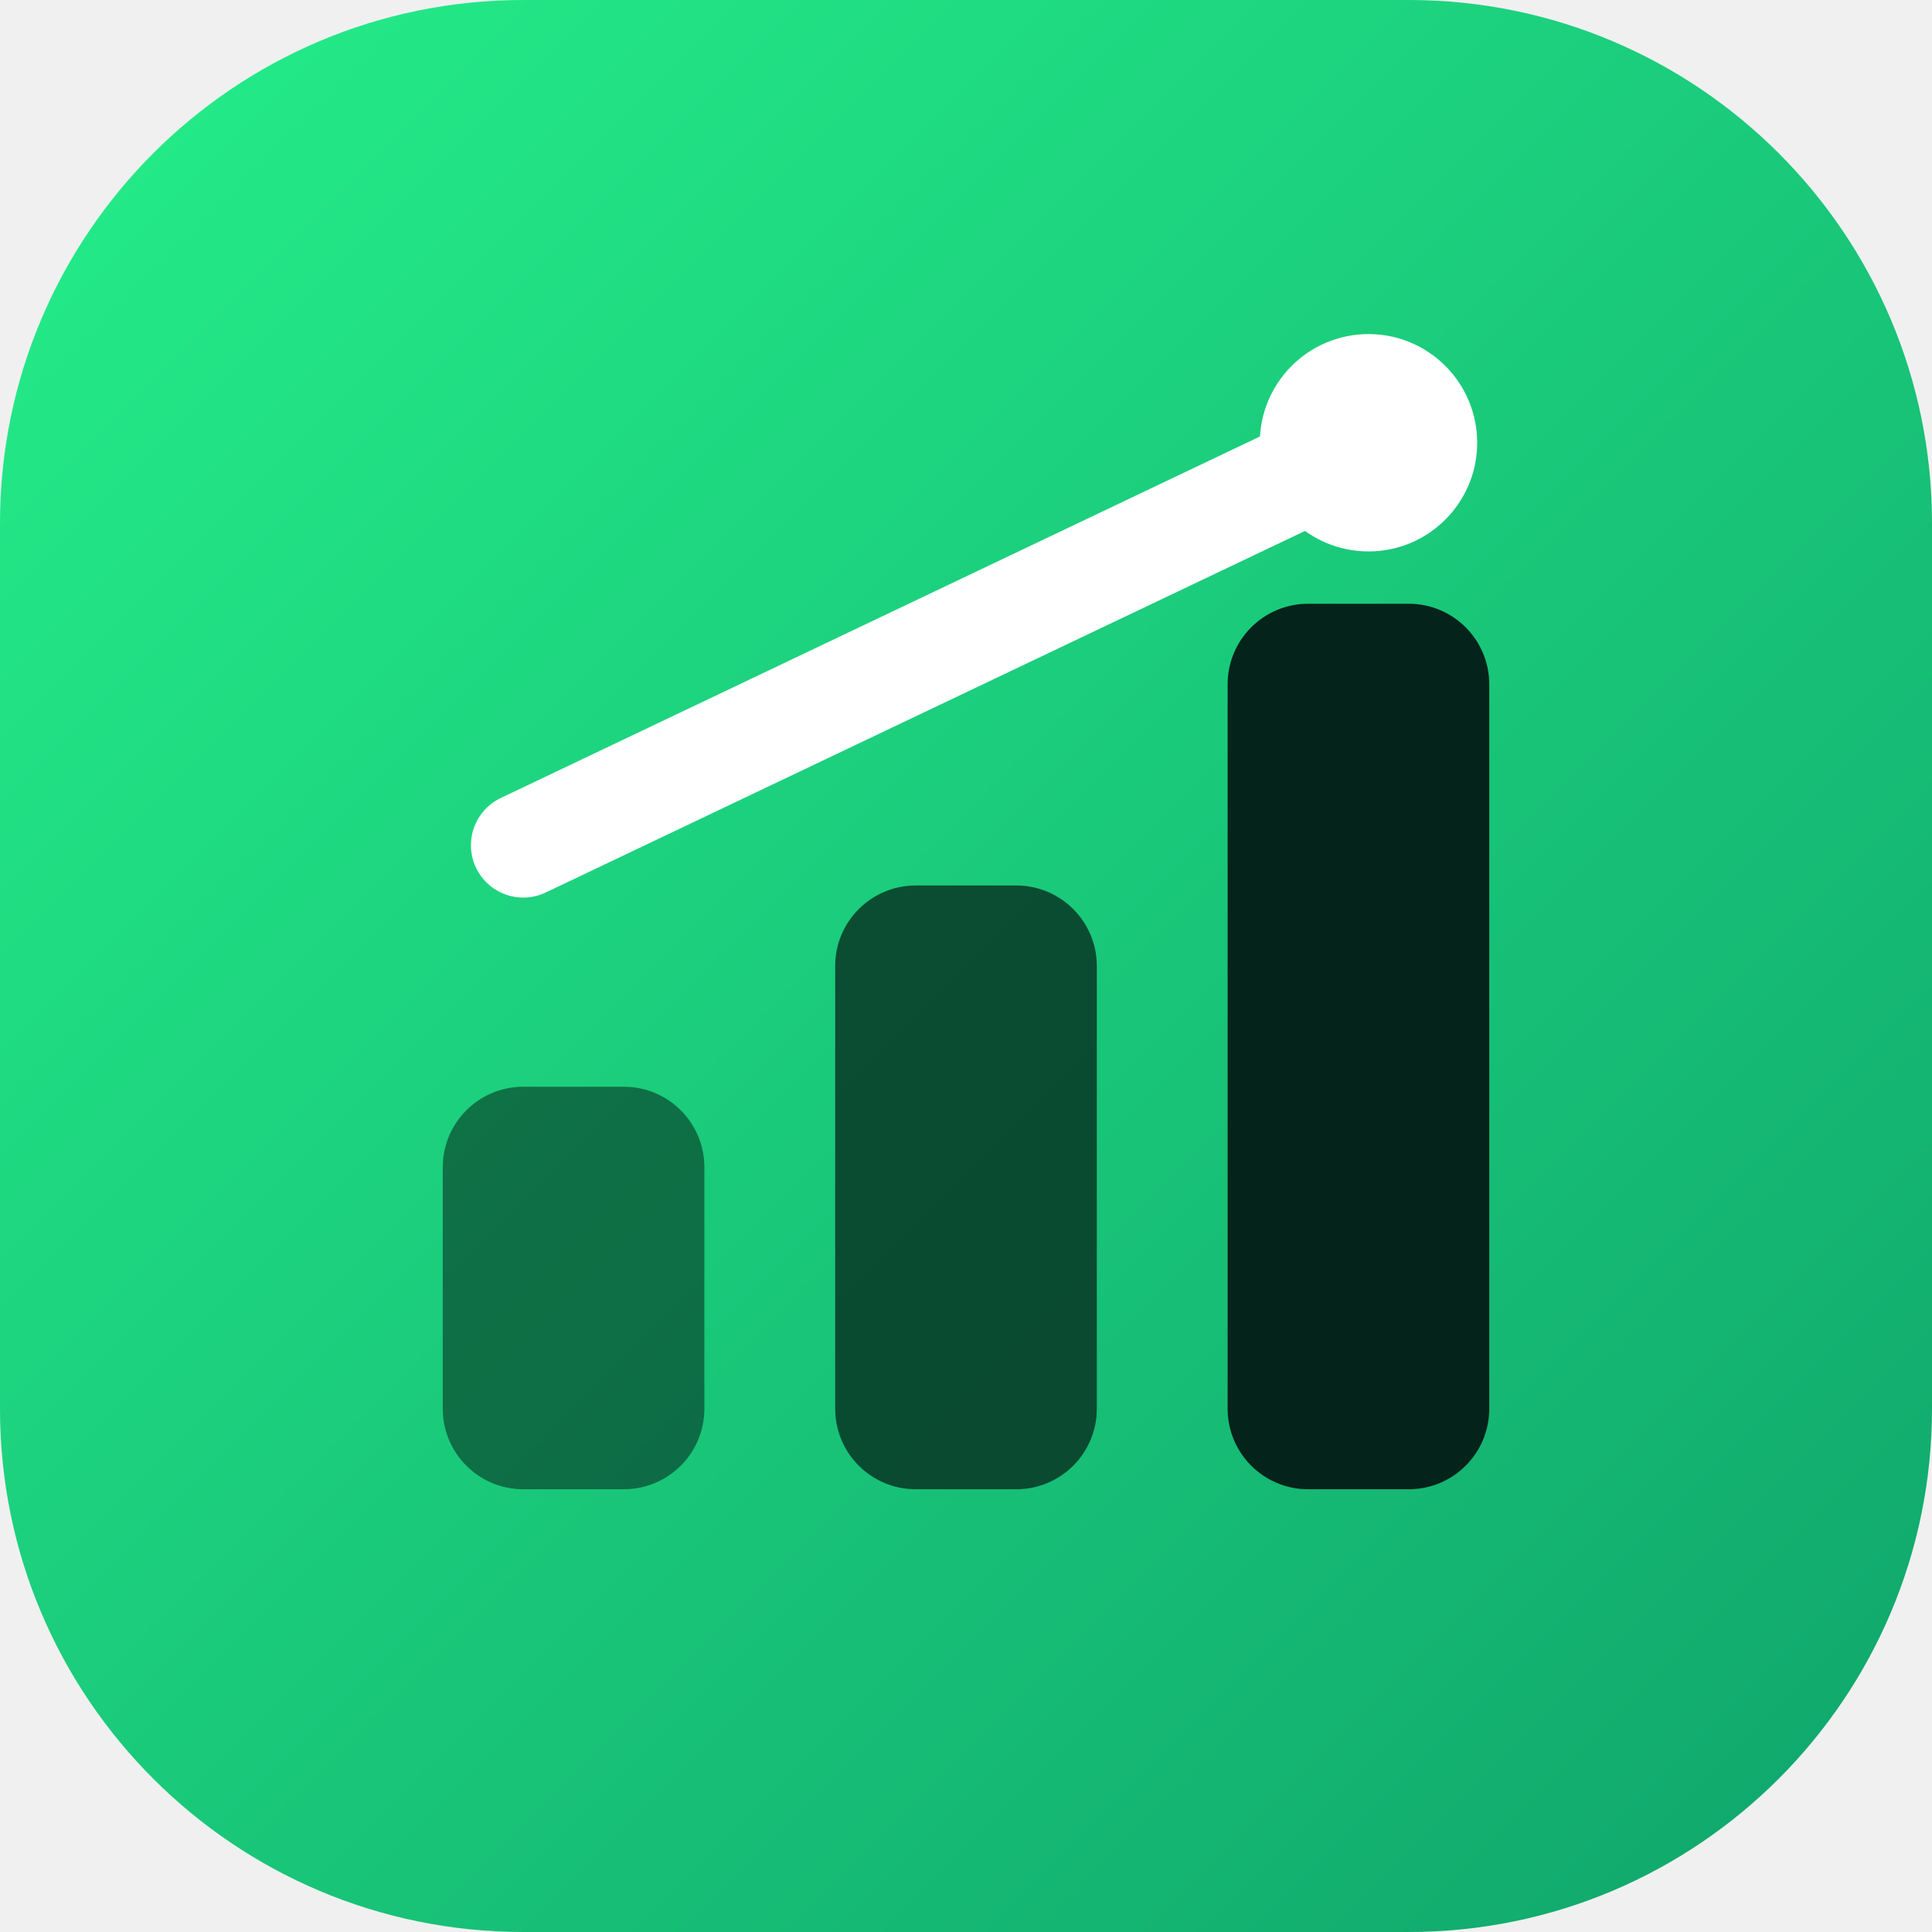
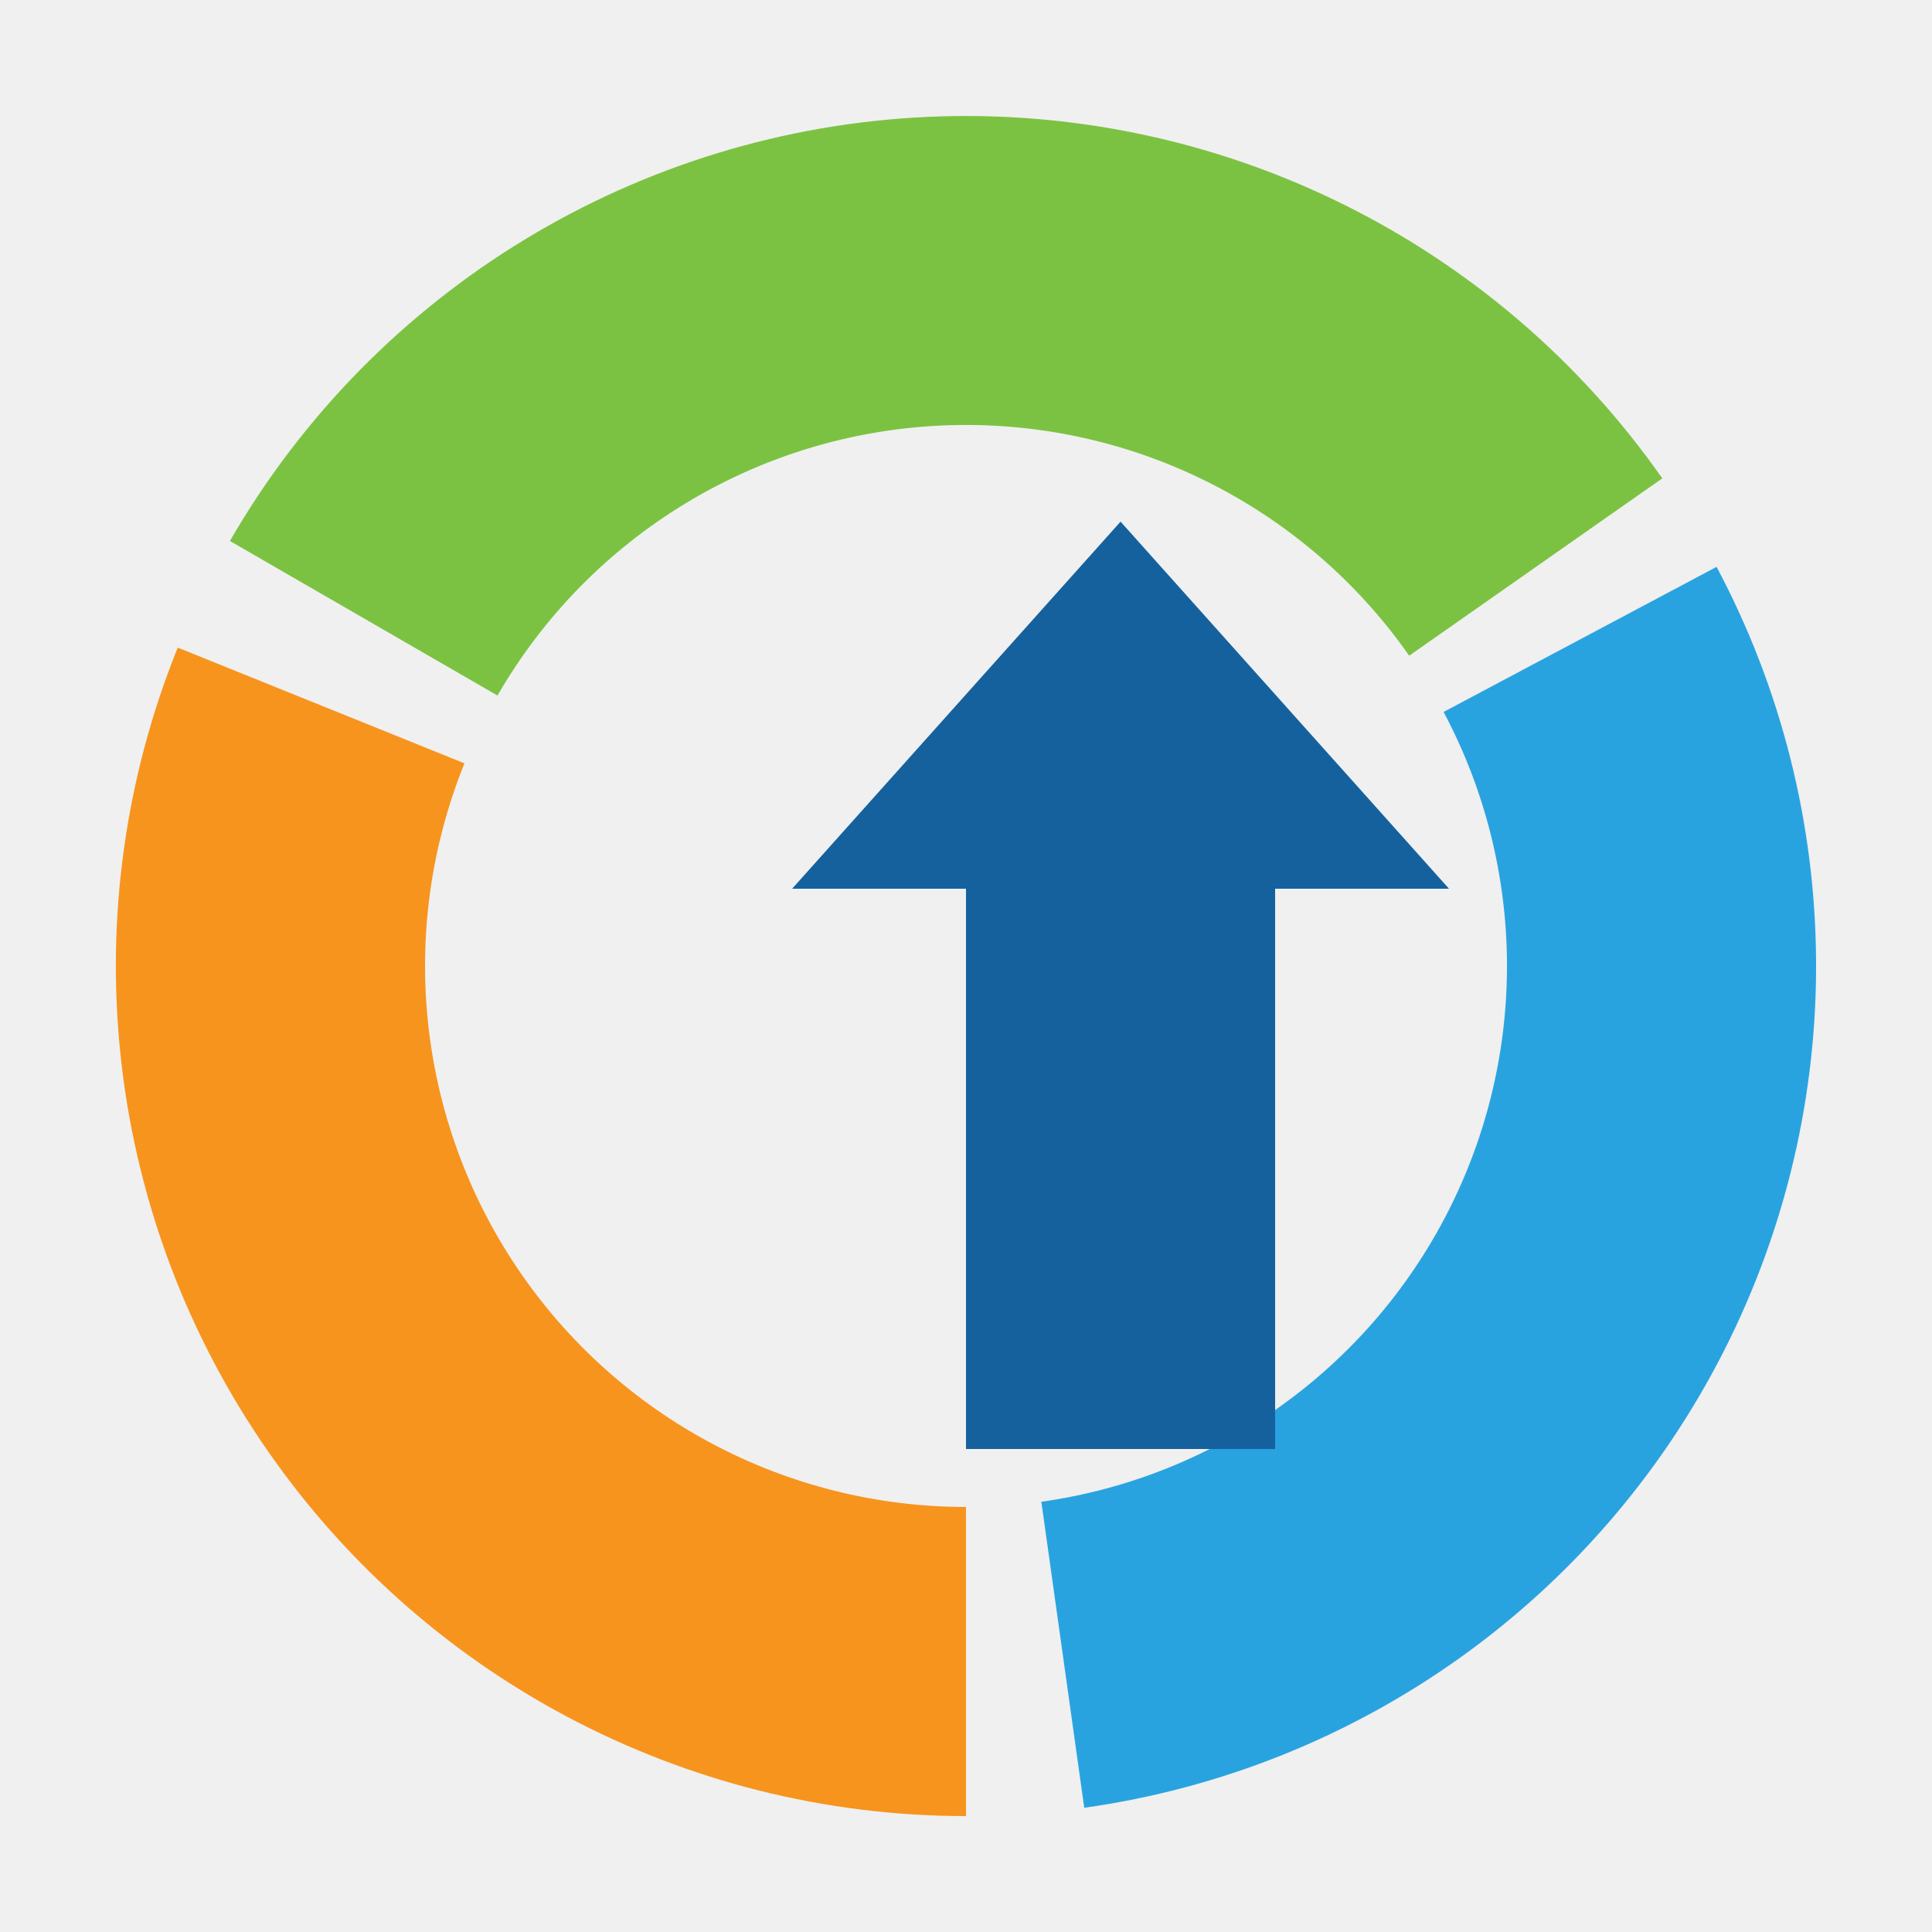
- <svg xmlns="http://www.w3.org/2000/svg" viewBox="0 0 48 48" width="48" height="48" role="img" aria-label="GrowthCapital">
-   <defs>
-     <linearGradient id="gcMark" x1="0" y1="0" x2="1" y2="1">
-       <stop offset="0" stop-color="#25ef8a" />
-       <stop offset="1" stop-color="#0fa46b" />
-     </linearGradient>
-   </defs>
-   <rect width="48" height="48" rx="13" fill="url(#gcMark)" />
-   <g fill="#04231a">
-     <rect x="11" y="27" width="6.5" height="10" rx="2" opacity=".55" />
-     <rect x="20.75" y="22" width="6.5" height="15" rx="2" opacity=".75" />
-     <rect x="30.5" y="15" width="6.5" height="22" rx="2" />
-   </g>
-   <path d="M13 21 L23.5 16 L34 11" fill="none" stroke="#ffffff" stroke-width="2.6" stroke-linecap="round" stroke-linejoin="round" />
-   <circle cx="34" cy="11" r="2.7" fill="#ffffff" />
+ <svg xmlns="http://www.w3.org/2000/svg" viewBox="0 0 100 100" width="100" height="100" role="img" aria-label="GrowthCapital">
+   <path d="M86.04,24.76 A44 44 0 0 0 11.90,28.0 L25.75,36.0 A28 28 0 0 1 72.94,33.94 Z" fill="#7cc242" />
+   <path d="M9.20,33.52 A44 44 0 0 0 50,94 L50,78 A28 28 0 0 1 24.04,39.51 Z" fill="#f7941e" />
+   <path d="M56.12,93.57 A44 44 0 0 0 88.85,29.34 L74.72,36.85 A28 28 0 0 1 53.90,77.73 Z" fill="#29a3e0" />
+   <polygon points="58,27 75,46 66,46 66,75 50,75 50,46 41,46" fill="#15619e" />
</svg>
